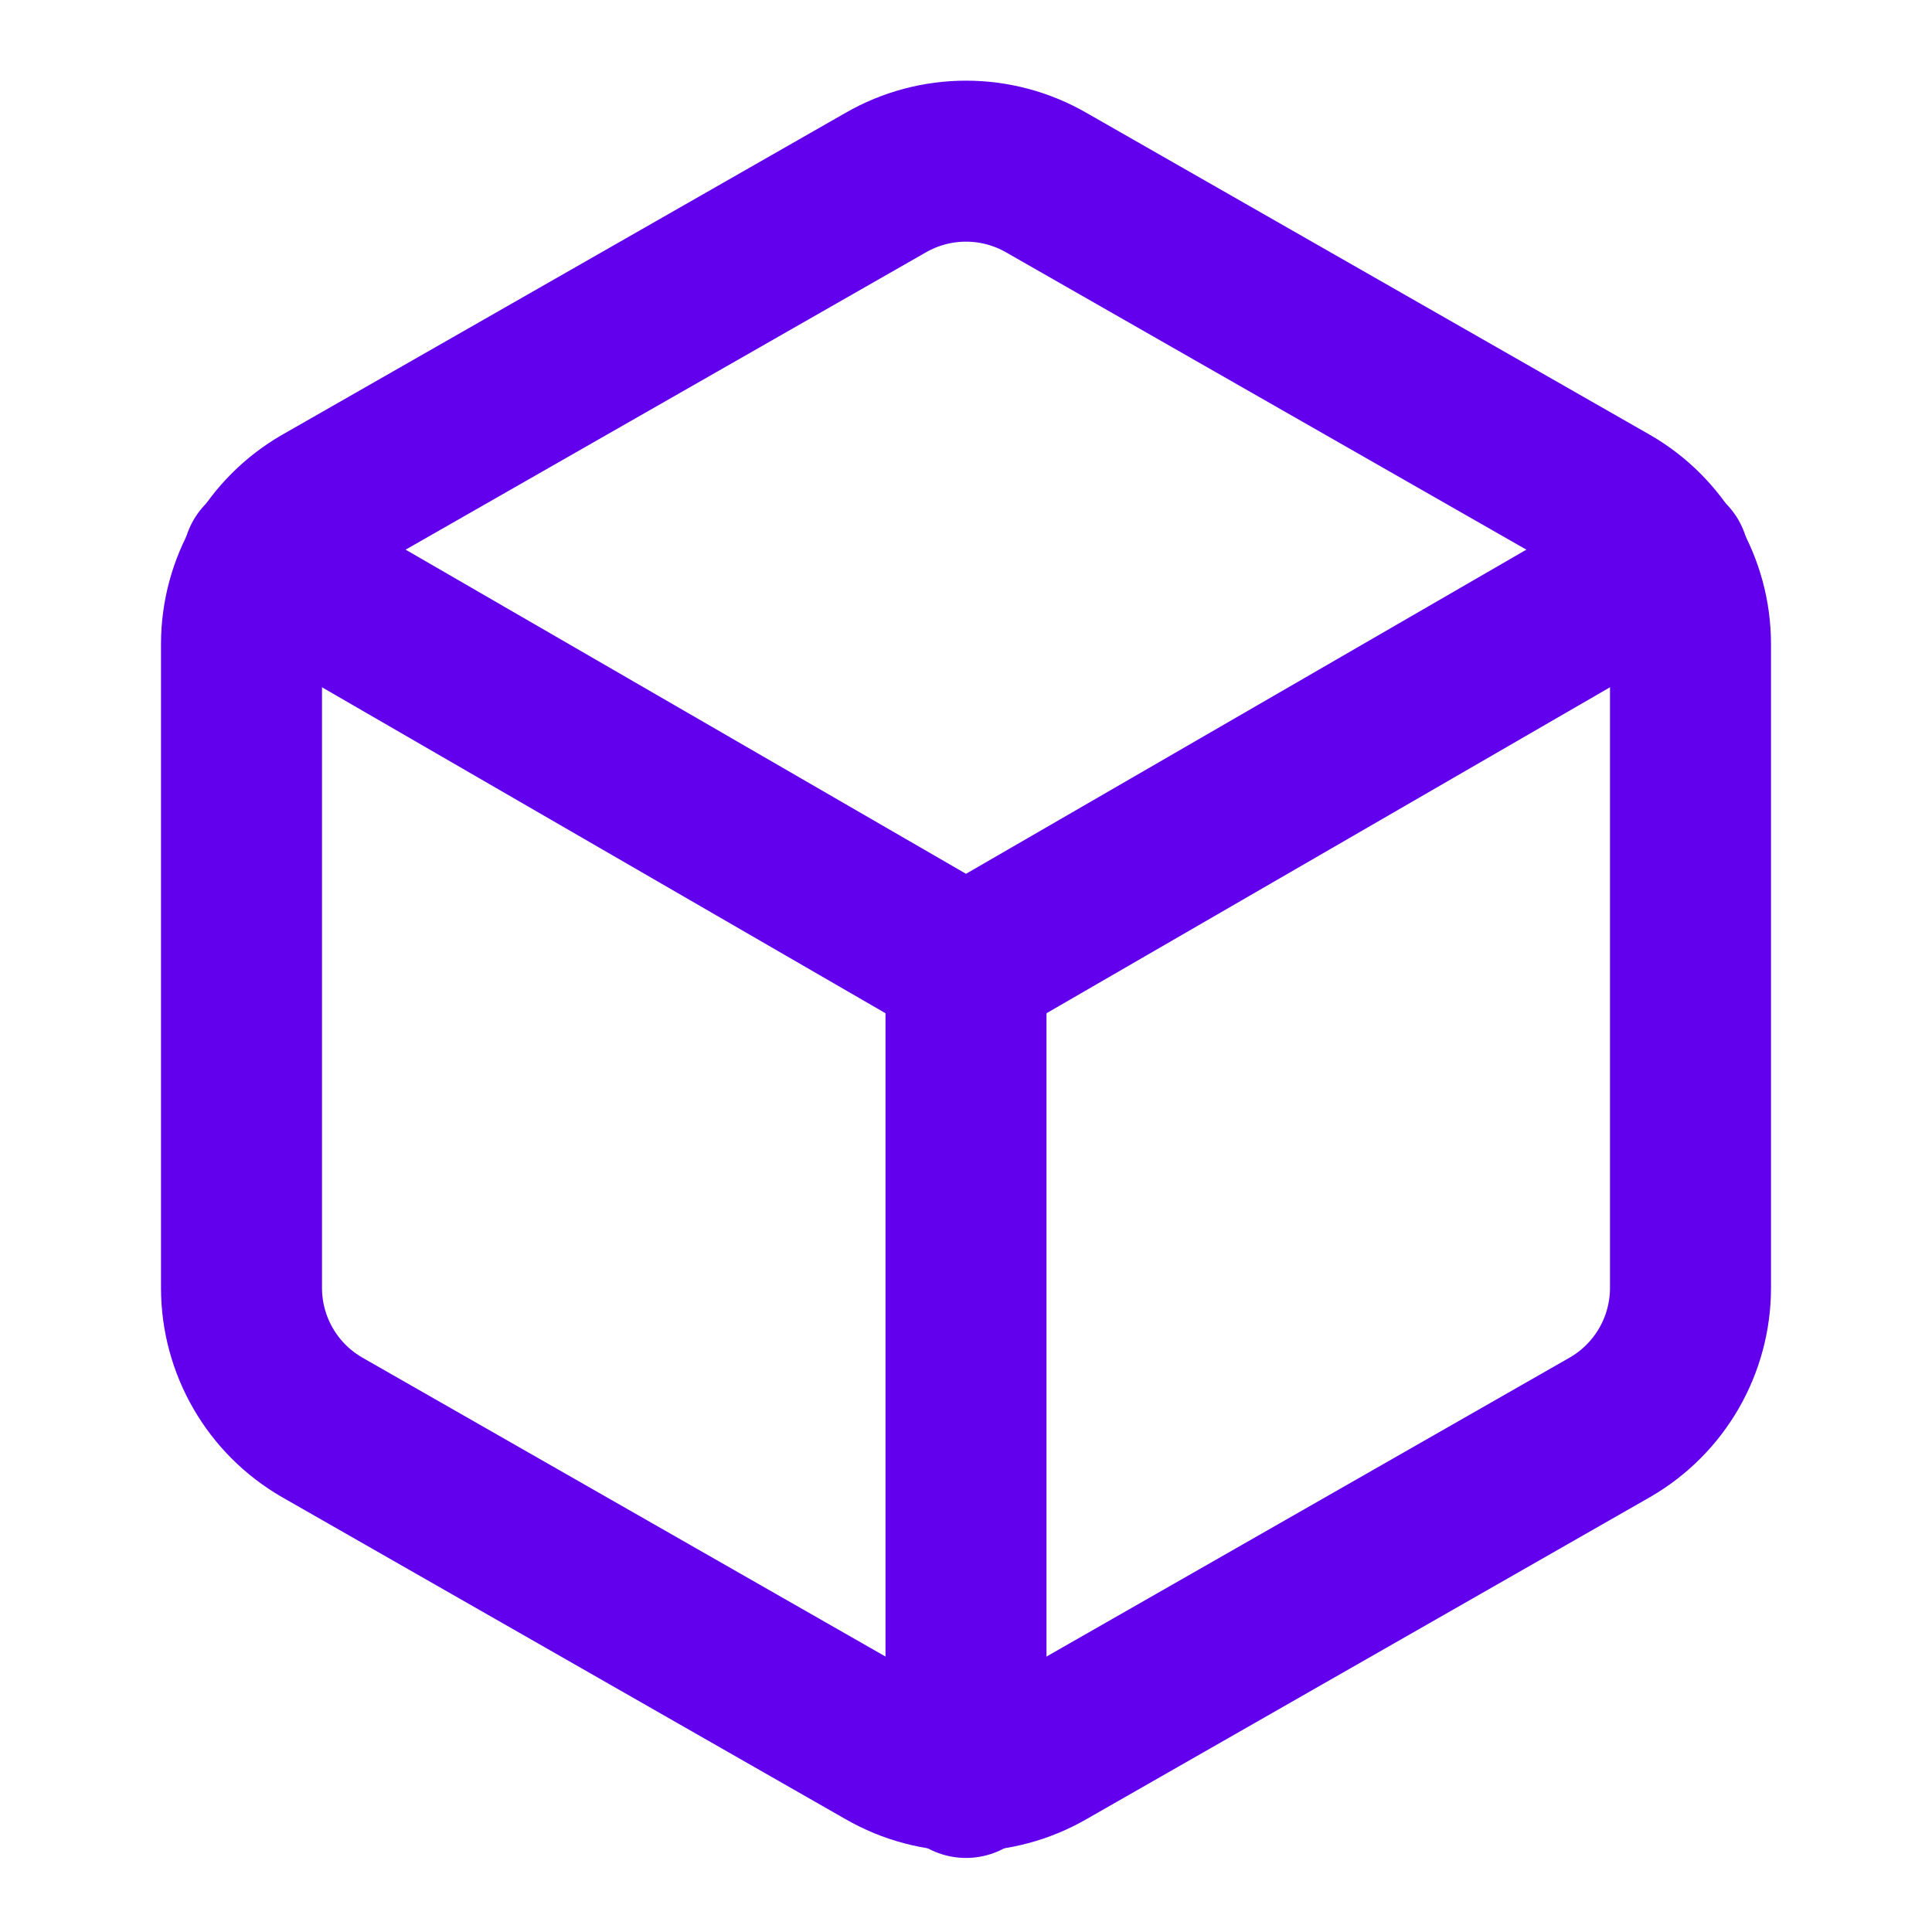
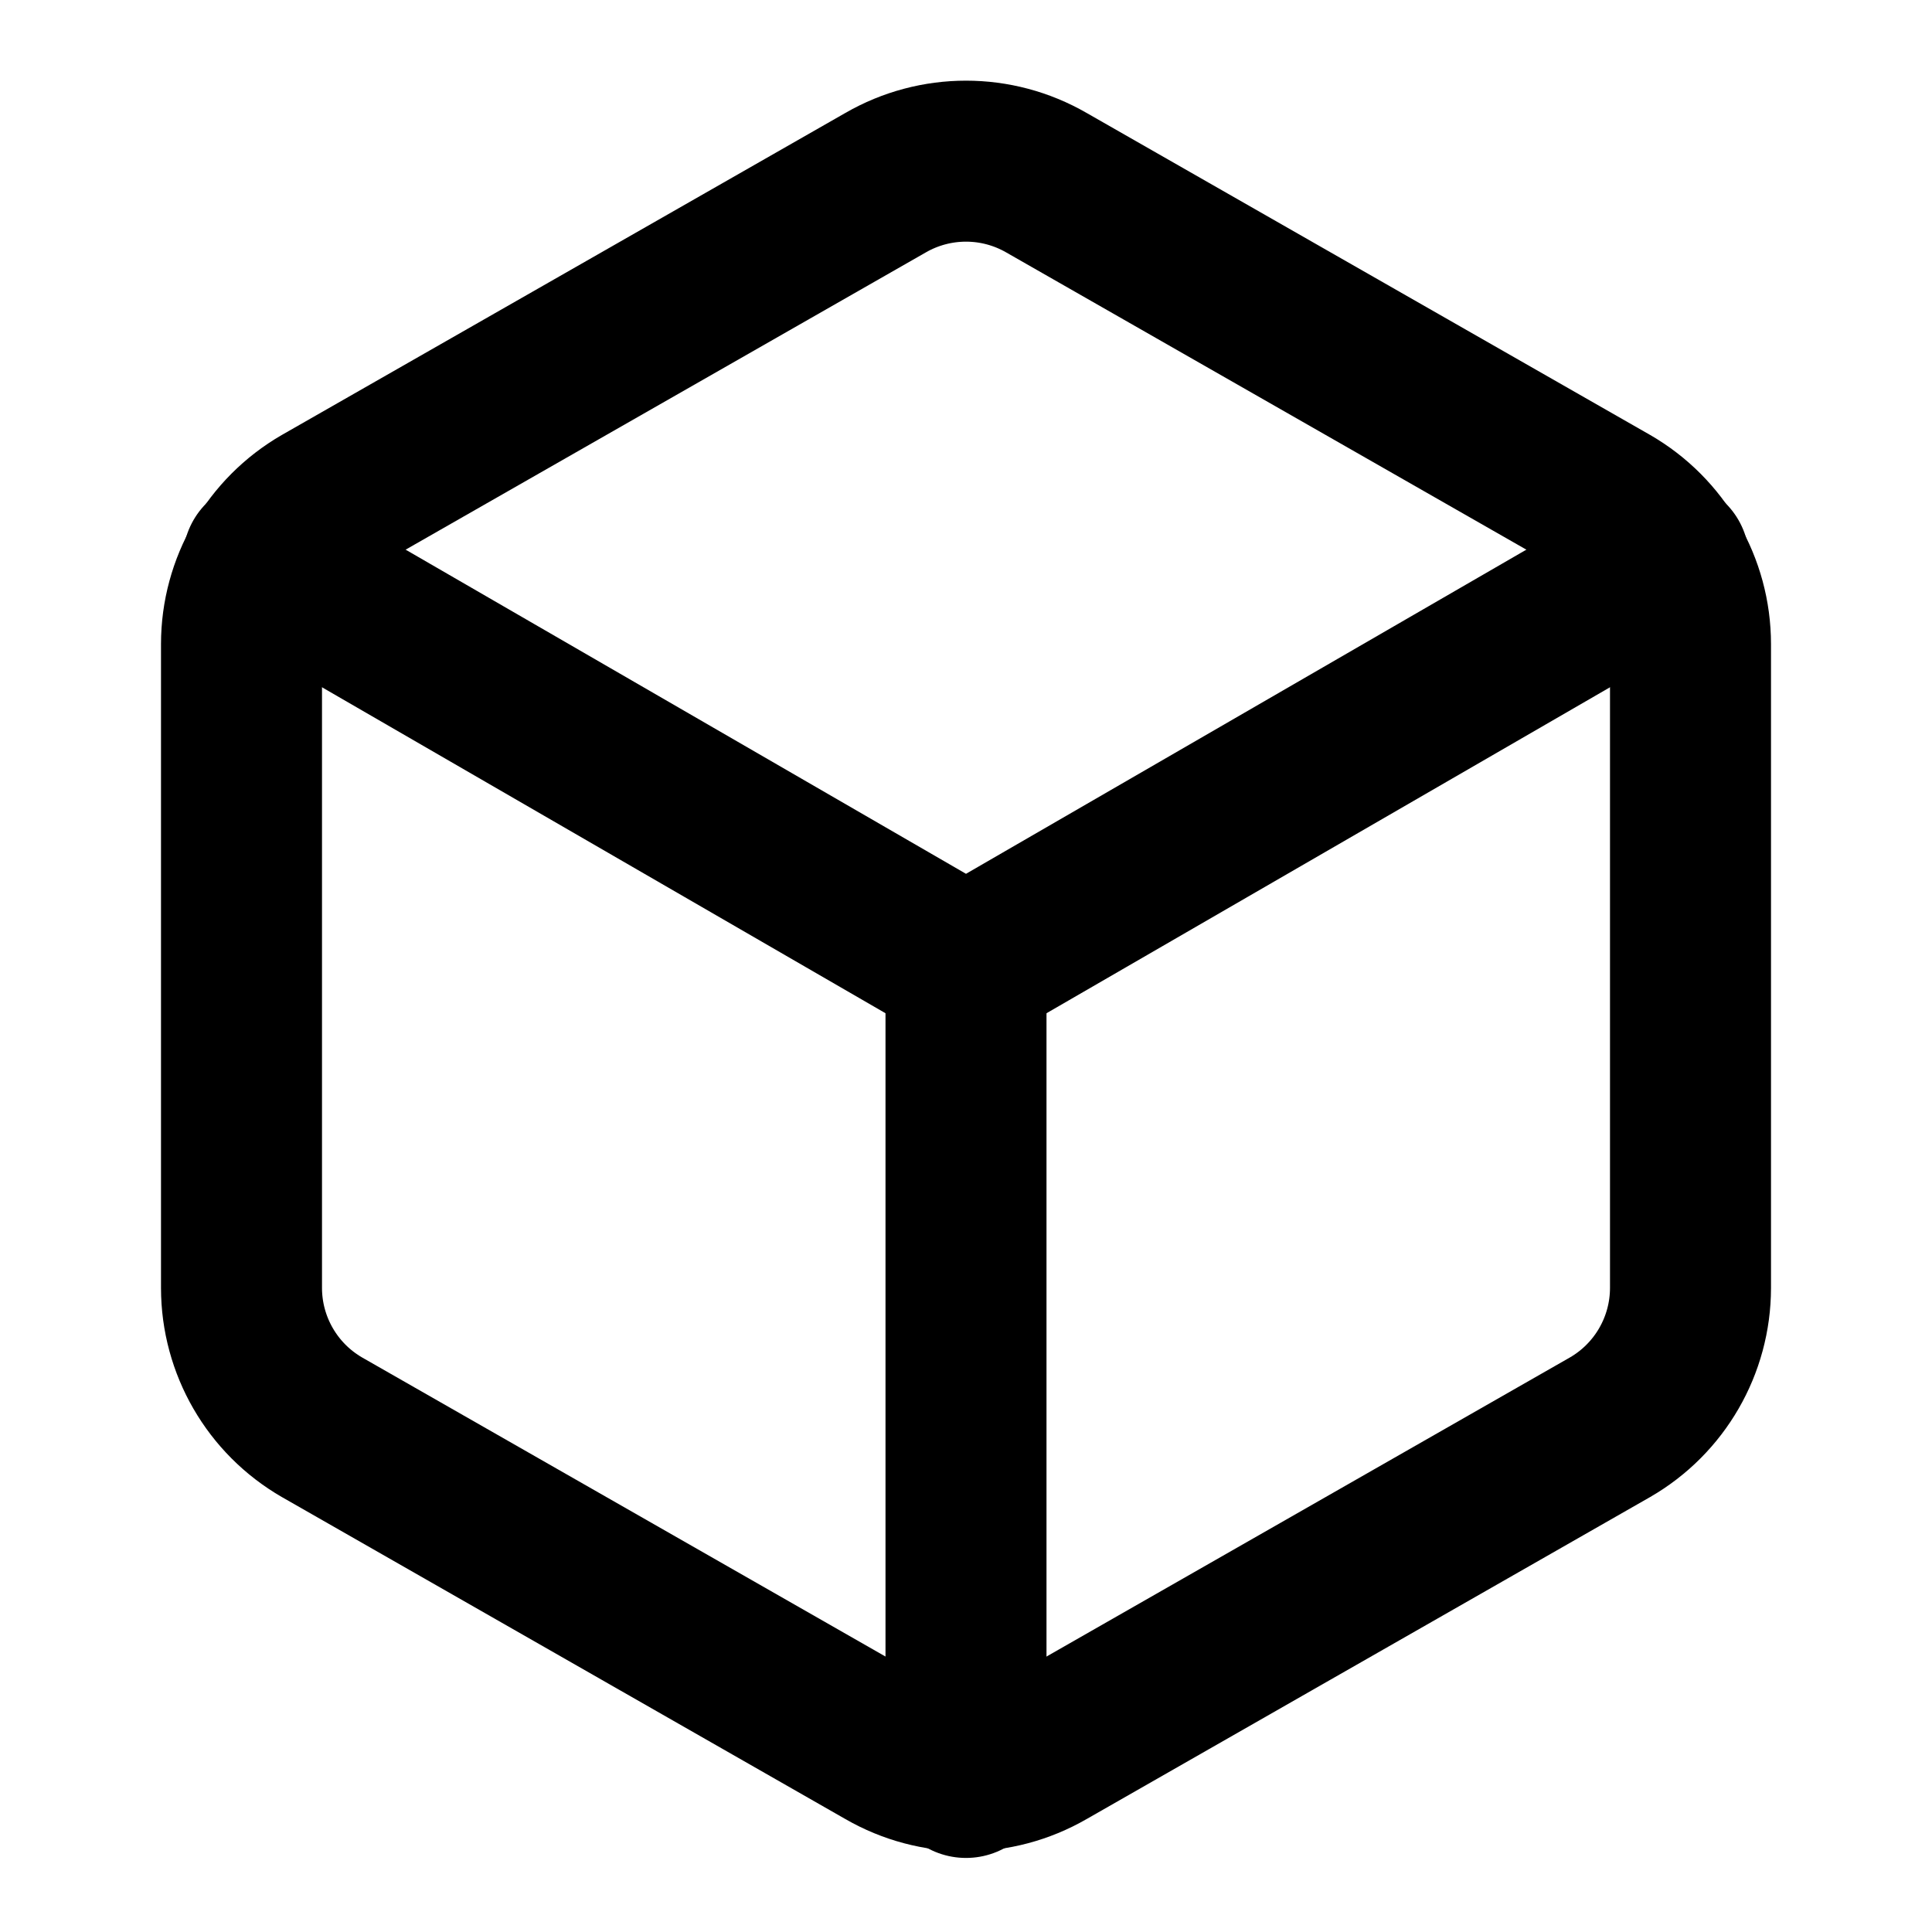
- <svg xmlns="http://www.w3.org/2000/svg" width="24" height="24" viewBox="0 0 24 24" fill="none" stroke="#6200ee" stroke-width="2" stroke-linecap="round" stroke-linejoin="round" class="feather feather-box">
+ <svg xmlns="http://www.w3.org/2000/svg" width="24" height="24" viewBox="0 0 24 24" fill="none" stroke="#000" stroke-width="2" stroke-linecap="round" stroke-linejoin="round" class="feather feather-box">
  <path d="M21 16V8a2 2 0 0 0-1-1.73l-7-4a2 2 0 0 0-2 0l-7 4A2 2 0 0 0 3 8v8a2 2 0 0 0 1 1.73l7 4a2 2 0 0 0 2 0l7-4A2 2 0 0 0 21 16z" />
  <polyline points="3.27 6.96 12 12.01 20.73 6.96" />
  <line x1="12" y1="22.08" x2="12" y2="12" />
</svg>
